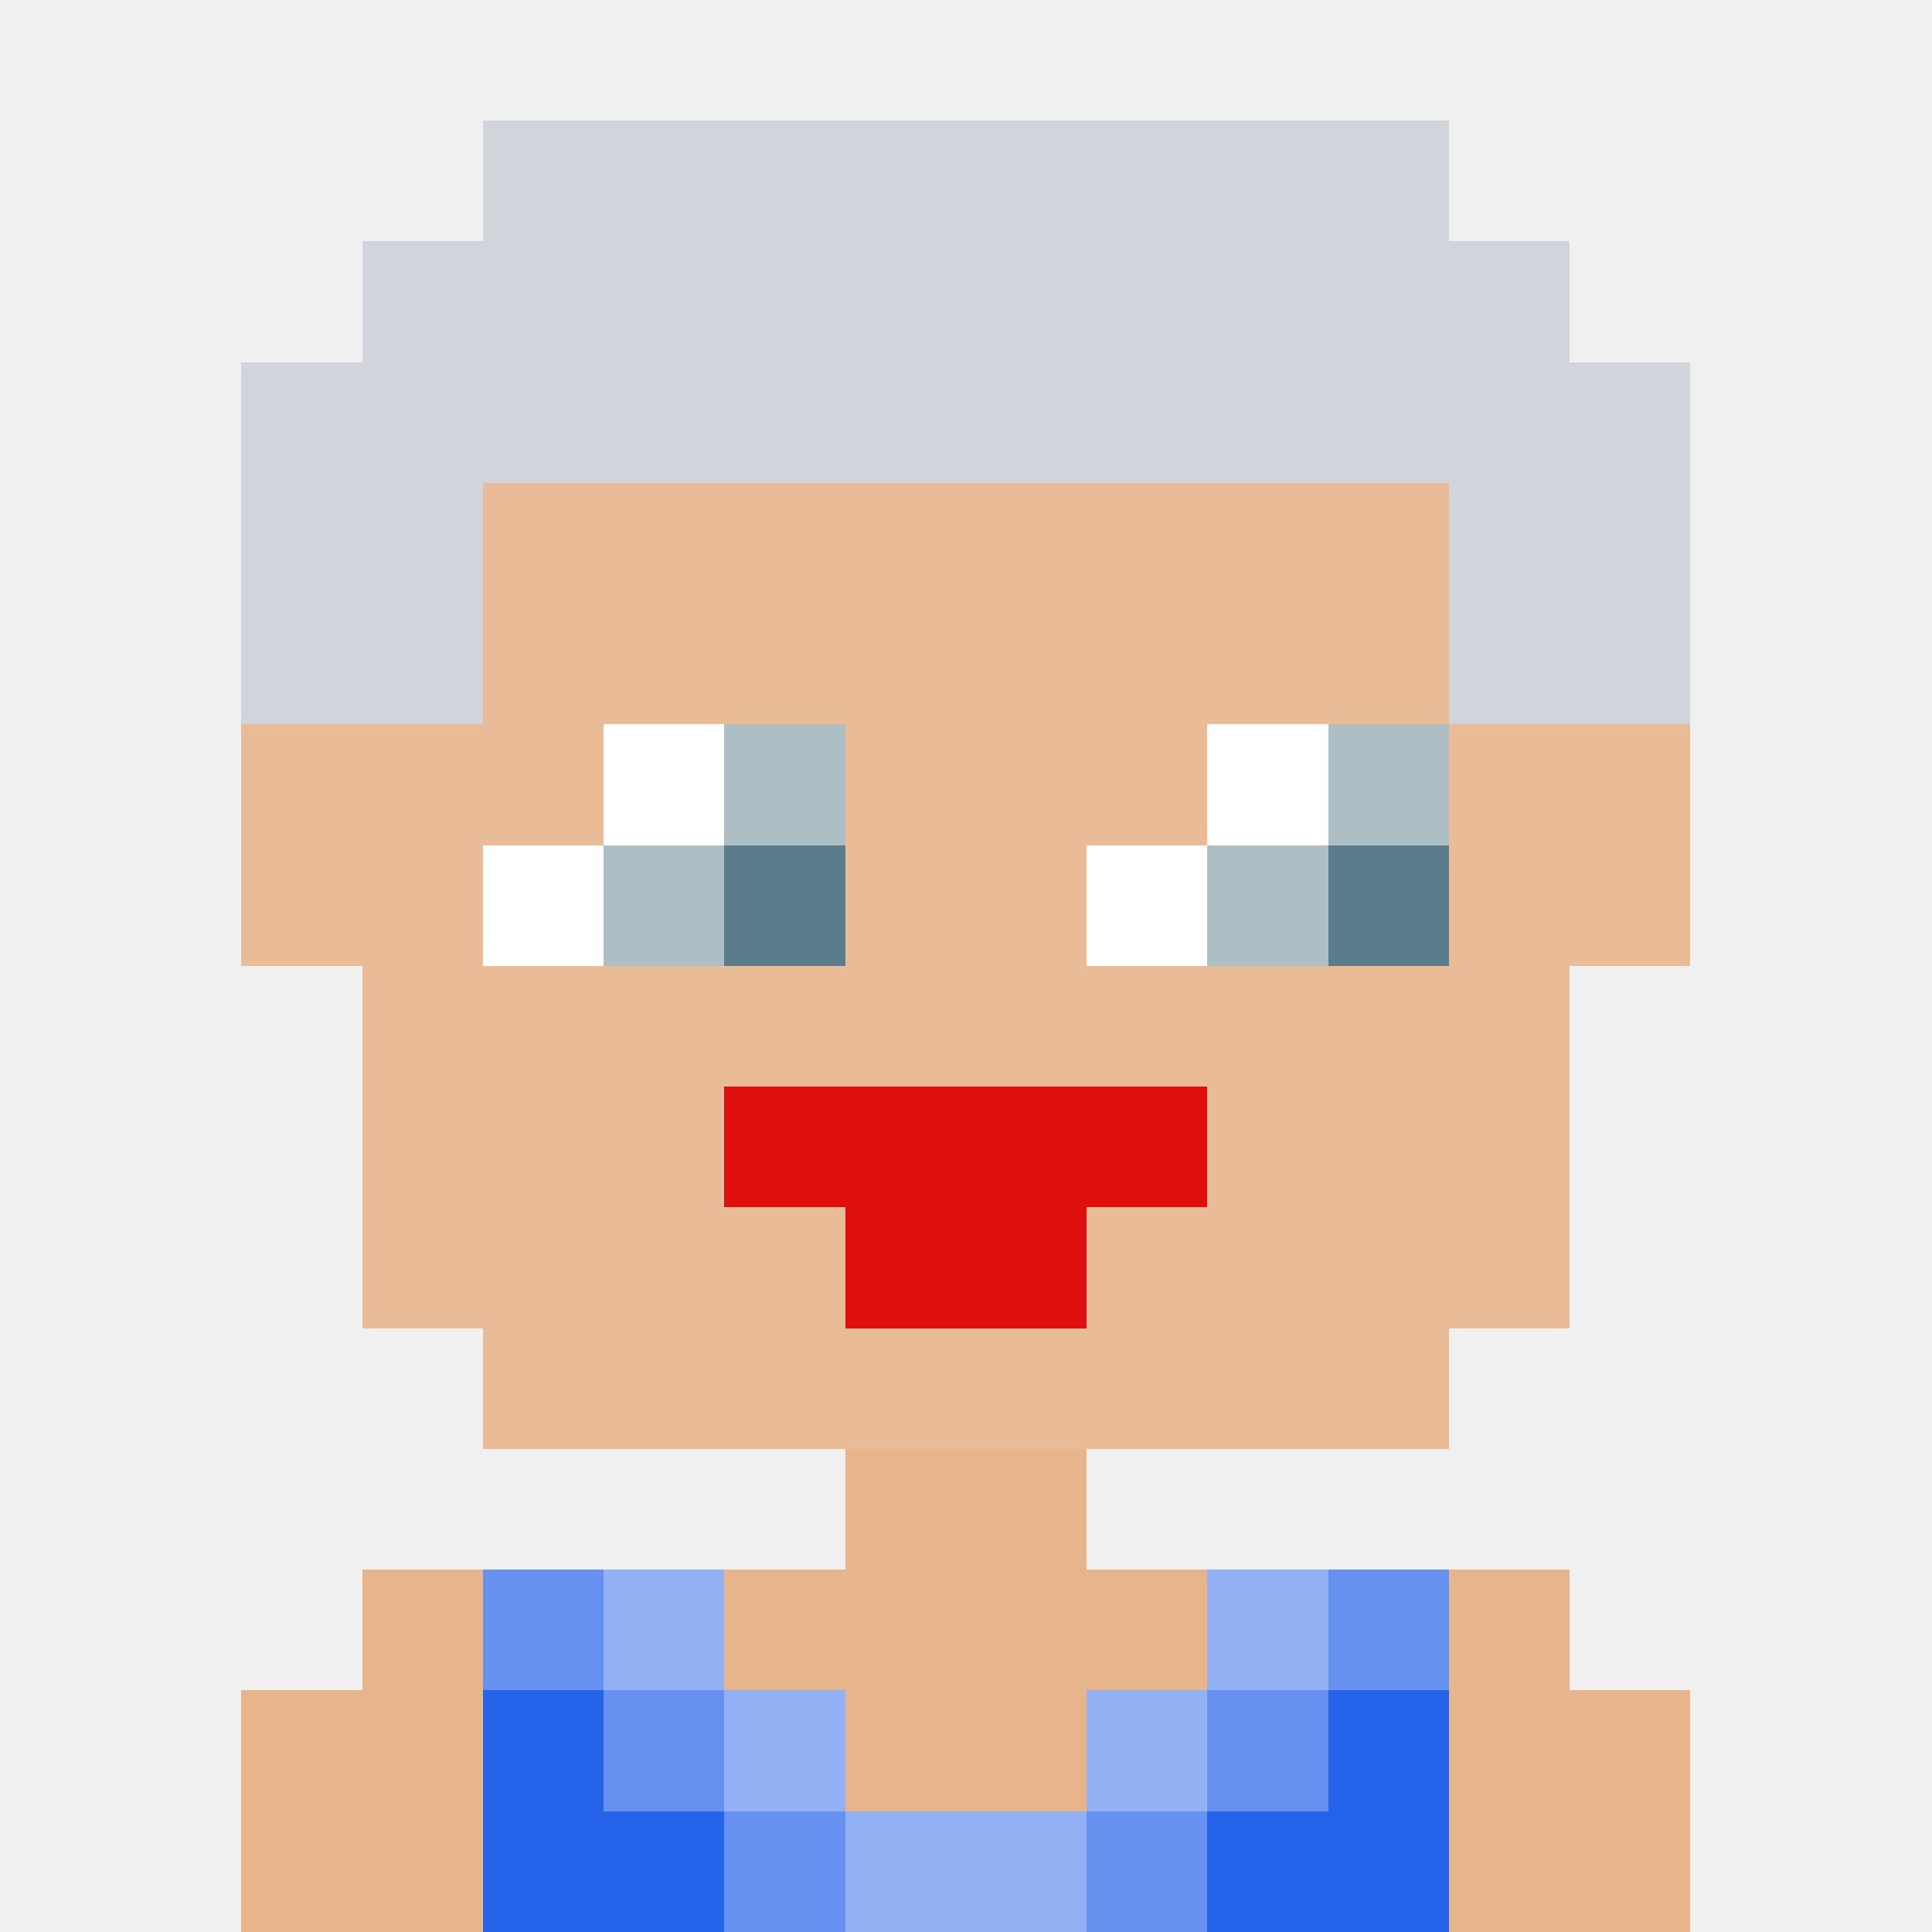
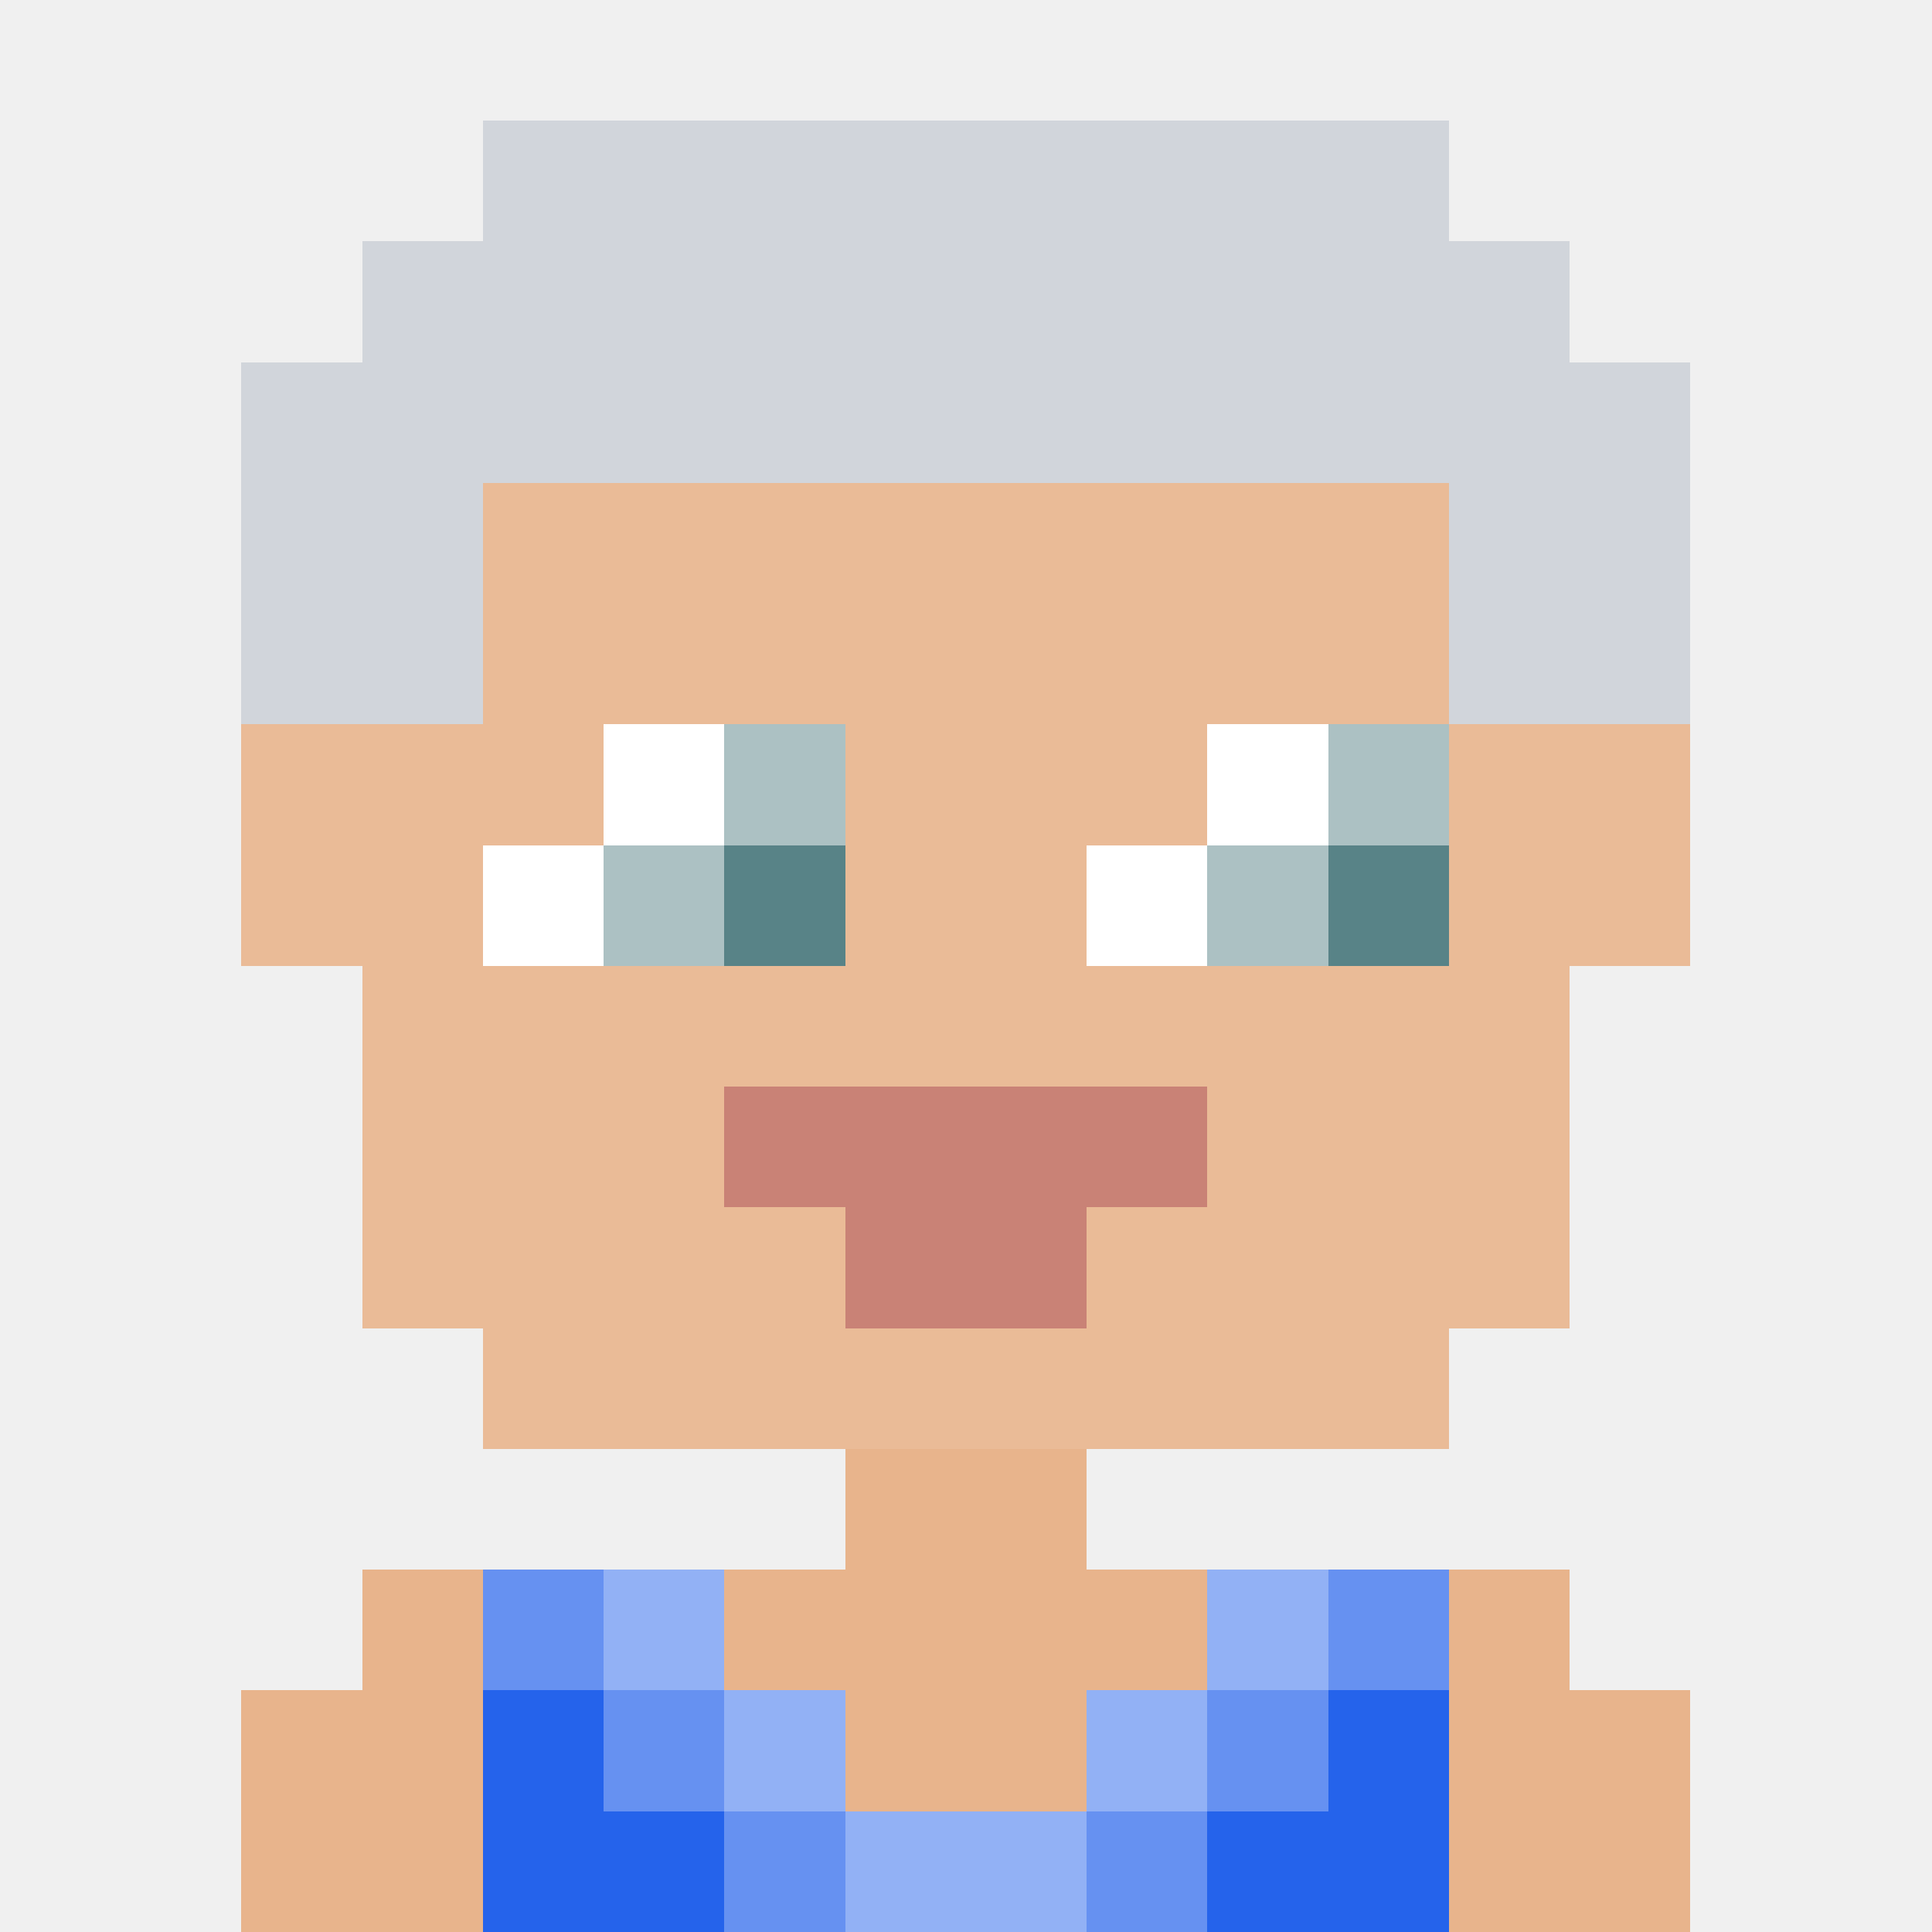
- <svg xmlns="http://www.w3.org/2000/svg" viewBox="0 0 16 16" fill="none" shape-rendering="crispEdges">
-   <mask id="viewboxMask">
-     <rect width="16" height="16" rx="0" ry="0" x="0" y="0" fill="#fff" />
-   </mask>
-   <g mask="url(#viewboxMask)">
-     <path d="M4 2h8v1h1v3h1v2h-1v3h-1v1H9v1h4v1h1v2H2v-2h1v-1h4v-1H4v-1H3V8H2V6h1V3h1V2Z" fill="#e8b48c" />
-     <path d="M4 2h8v1h1v3h1v2h-1v3h-1v1H4v-1H3V8H2V6h1V3h1V2Z" fill="#fff" fill-opacity=".1" />
-     <path d="M4 13h2v1h1v1h2v-1h1v-1h2v3H4v-3Z" fill="#2563eb" />
-     <path fill="#fff" fill-opacity=".3" d="M10 14h1v1h-1zM11 13h1v1h-1zM9 15h1v1H9z" />
-     <path fill="#fff" fill-opacity=".5" d="M9 14h1v1H9zM10 13h1v1h-1zM8 15h1v1H8z" />
-     <path fill="#fff" fill-opacity=".3" d="M6 14H5v1h1zM5 13H4v1h1zM7 15H6v1h1z" />
-     <path fill="#fff" fill-opacity=".5" d="M7 14H6v1h1zM6 13H5v1h1zM8 15H7v1h1z" />
-     <g fill-rule="evenodd" clip-rule="evenodd">
-       <path d="M5 6h1v2H4V7h1V6Zm5 0h1v2H9V7h1V6Z" fill="#fff" />
-       <path d="M6 6v1H5v1h2V6H6Zm5 0v1h-1v1h2V6h-1Z" fill="#5b7c8b" />
-       <path d="M6 6v1h1V6H6ZM5 7v1h1V7H5Zm6-1v1h1V6h-1Zm-1 1v1h1V7h-1Z" fill="#fff" fill-opacity=".5" />
+ <svg xmlns="http://www.w3.org/2000/svg" viewBox="0 0 16 16" fill="none" shape-rendering="crispEdges" aria-hidden="true">
+   <defs>
+     <g id="clothes-variant18-1bd33700">
+       <path d="M2 1h2v1h1v1h2V2h1V1h2v3H2z" fill="#2563eb" />
+       <path fill="white" fill-opacity=".3" d="M8 2h1v1H8zm1-1h1v1H9zM7 3h1v1H7z" />
+       <path fill="white" fill-opacity=".5" d="M7 2h1v1H7zm1-1h1v1H8zM6 3h1v1H6z" />
+       <path fill="white" fill-opacity=".3" d="M4 2H3v1h1zM3 1H2v1h1zm2 2H4v1h1z" />
+       <path fill="white" fill-opacity=".5" d="M5 2H4v1h1zM4 1H3v1h1zm2 2H5v1h1z" />
    </g>
-     <path d="M6 9v1h1v1h2v-1h1V9H6Z" fill="#de0f0d" />
-     <g fill="#d1d5db">
-       <path d="M12 3h2v3h-2zM2 3h2v3H2z" />
-       <path d="M3 2h10v2H3z" />
-       <path d="M4 1h8v2H4z" />
+     <g id="eyes-variant12-1bd33700">
+       <path fill-rule="evenodd" clip-rule="evenodd" d="M1 1h1v2H0V2h1zm5 0h1v2H5V2h1z" fill="white" />
+       <path fill-rule="evenodd" clip-rule="evenodd" d="M2 1v1H1v1h2V1zm5 0v1H6v1h2V1z" fill="#588387" />
+       <path fill-rule="evenodd" clip-rule="evenodd" d="M2 1v1h1V1zM1 2v1h1V2zm6-1v1h1V1zM6 2v1h1V2z" fill="white" fill-opacity=".5" />
    </g>
+     <g id="mouth-happy06-1bd33700">
+       <path d="M0 0v1h1v1h2V1h1V0z" fill="#c98276" />
+     </g>
+     <g id="hair-short17-1bd33700">
+       <path fill="#d1d5db" d="M12 3h2v3h-2zM2 3h2v3H2z" />
+       <path fill="#d1d5db" d="M3 2h10v2H3z" />
+       <path fill="#d1d5db" d="M4 1h8v2H4z" />
+     </g>
+     <clipPath id="clip-1bd33700">
+       <rect width="16" height="16" rx="0" ry="0" />
+     </clipPath>
+   </defs>
+   <g clip-path="url(#clip-1bd33700)">
+     <path d="M4 2h8v1h1v3h1v2h-1v3h-1v1H9v1h4v1h1v2H2v-2h1v-1h4v-1H4v-1H3V8H2V6h1V3h1z" fill="#e8b48c" />
+     <path d="M4 2h8v1h1v3h1v2h-1v3h-1v1H4v-1H3V8H2V6h1V3h1z" fill="white" fill-opacity=".1" />
+     <use transform="translate(2 12)" href="#clothes-variant18-1bd33700" />
+     <use transform="translate(4 5)" href="#eyes-variant12-1bd33700" />
+     <use transform="translate(6 9)" href="#mouth-happy06-1bd33700" />
+     <use href="#hair-short17-1bd33700" />
  </g>
</svg>
